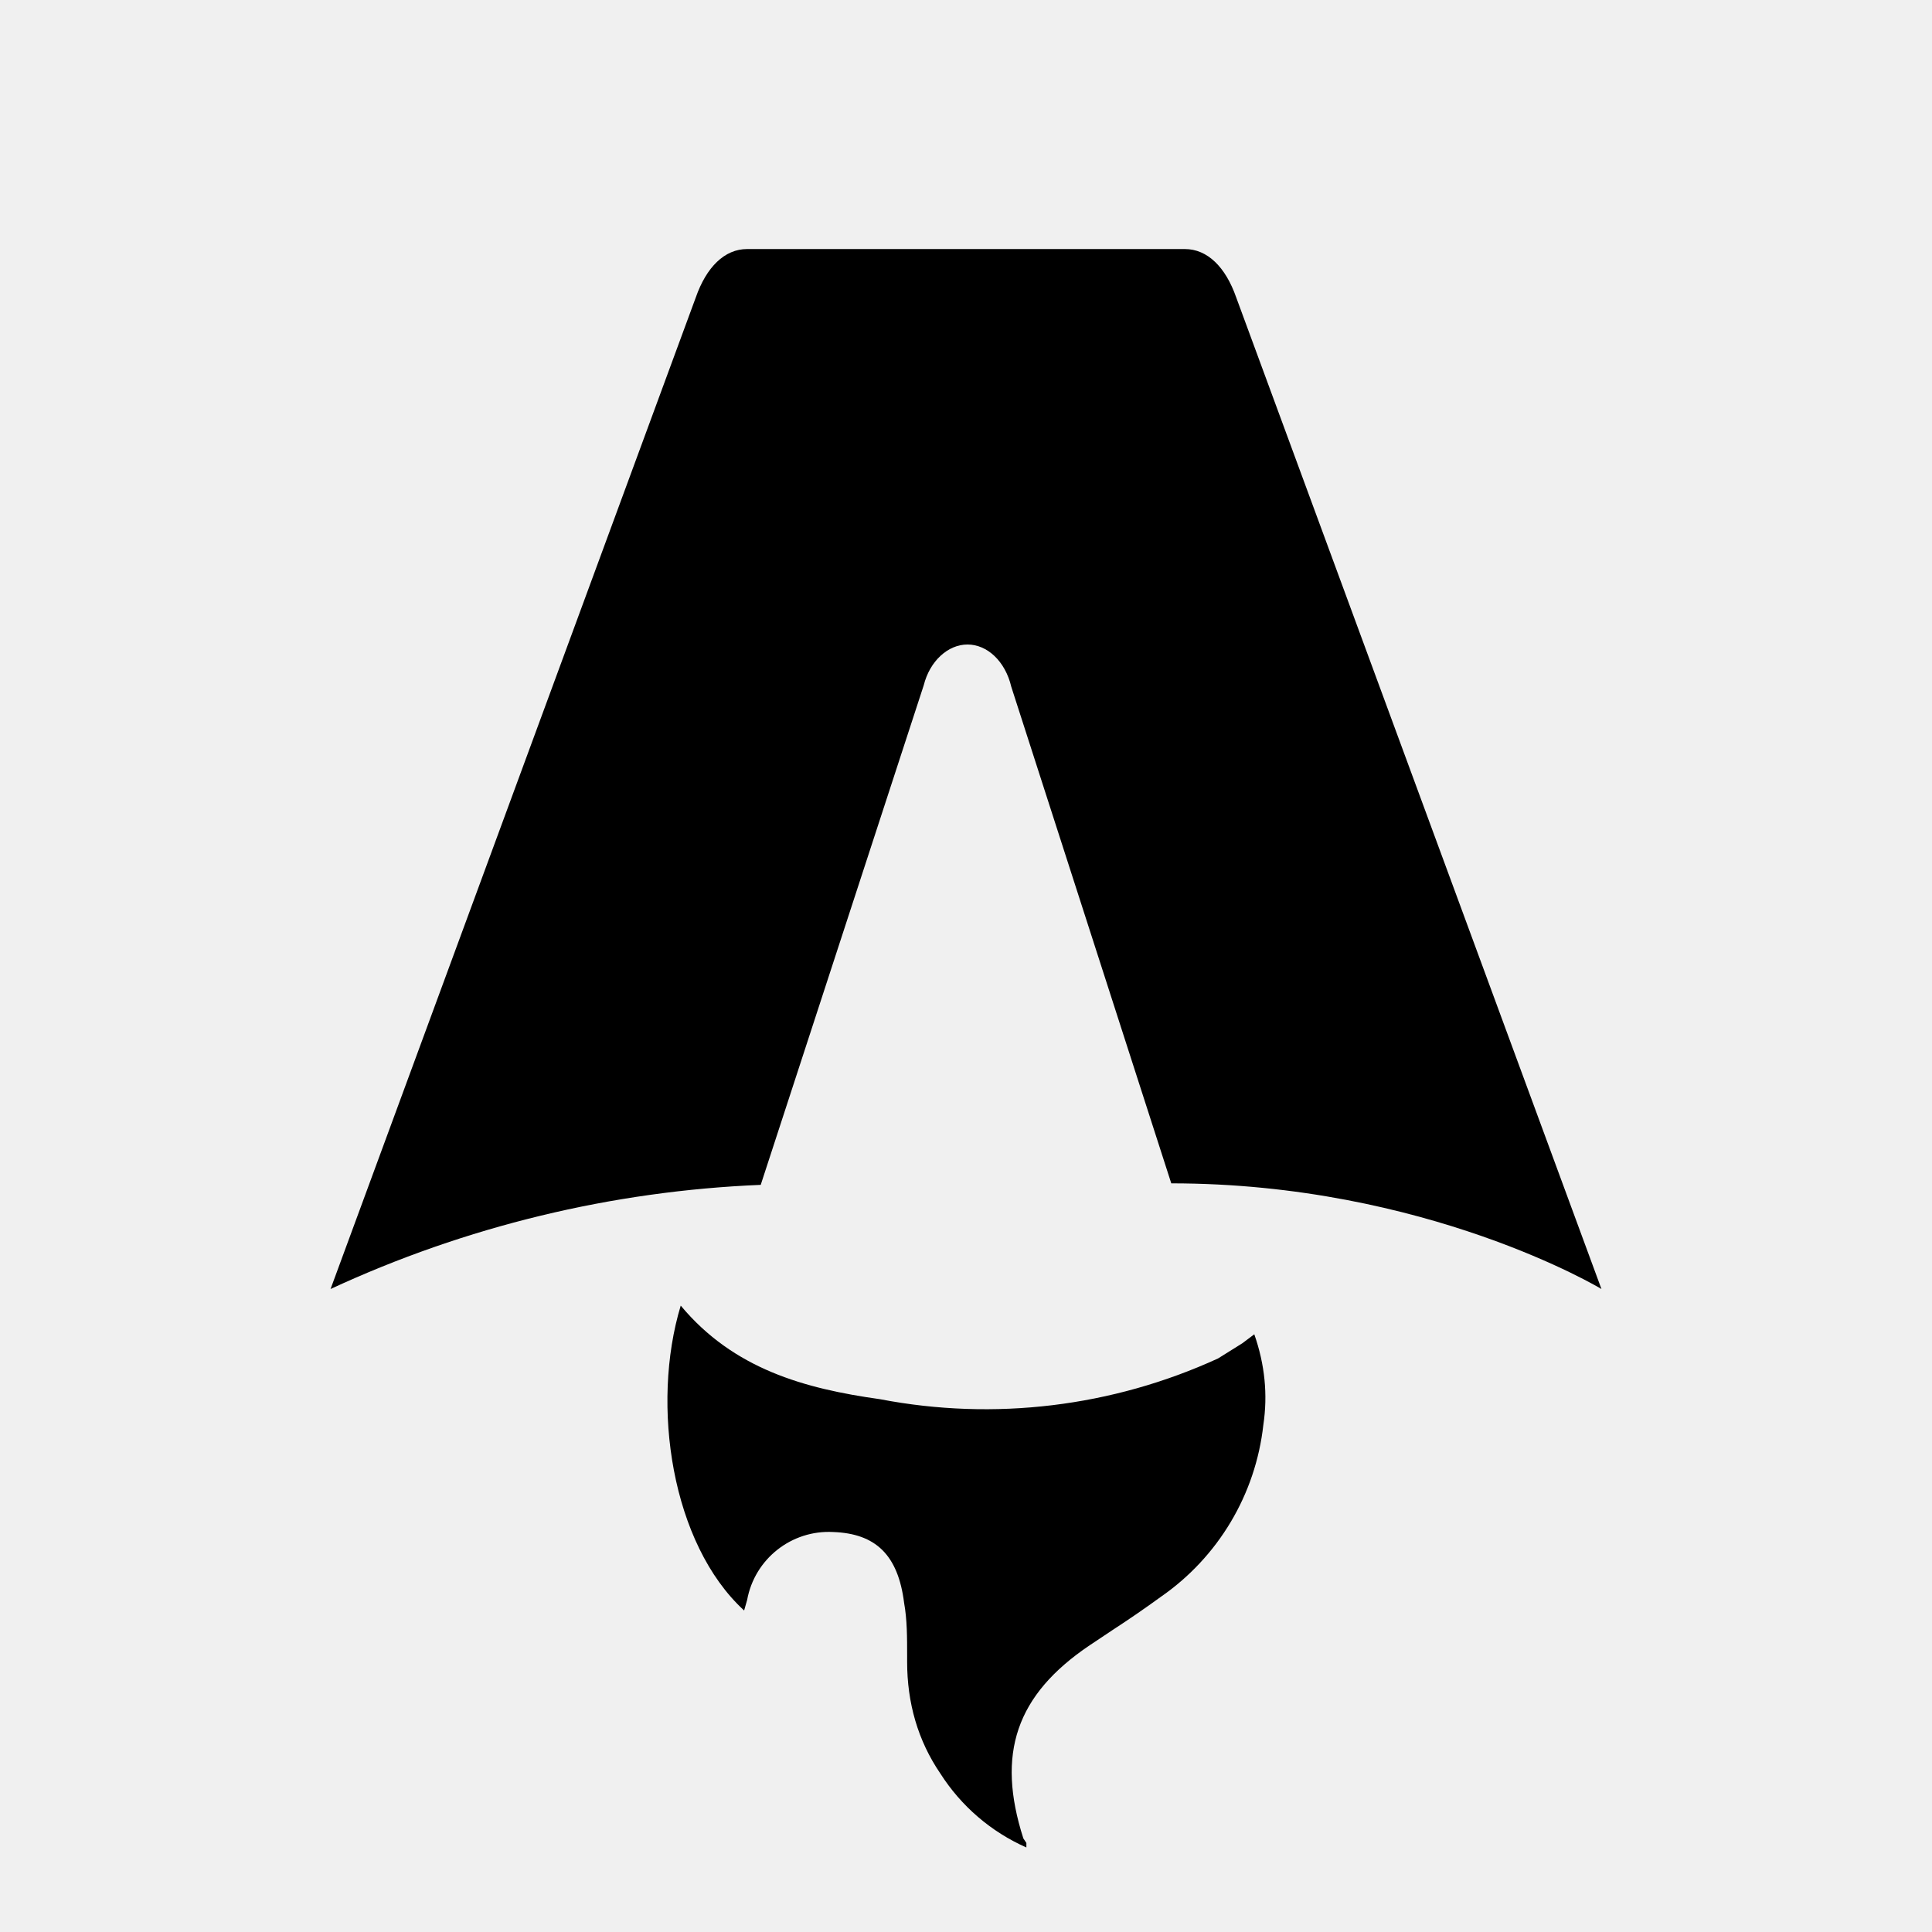
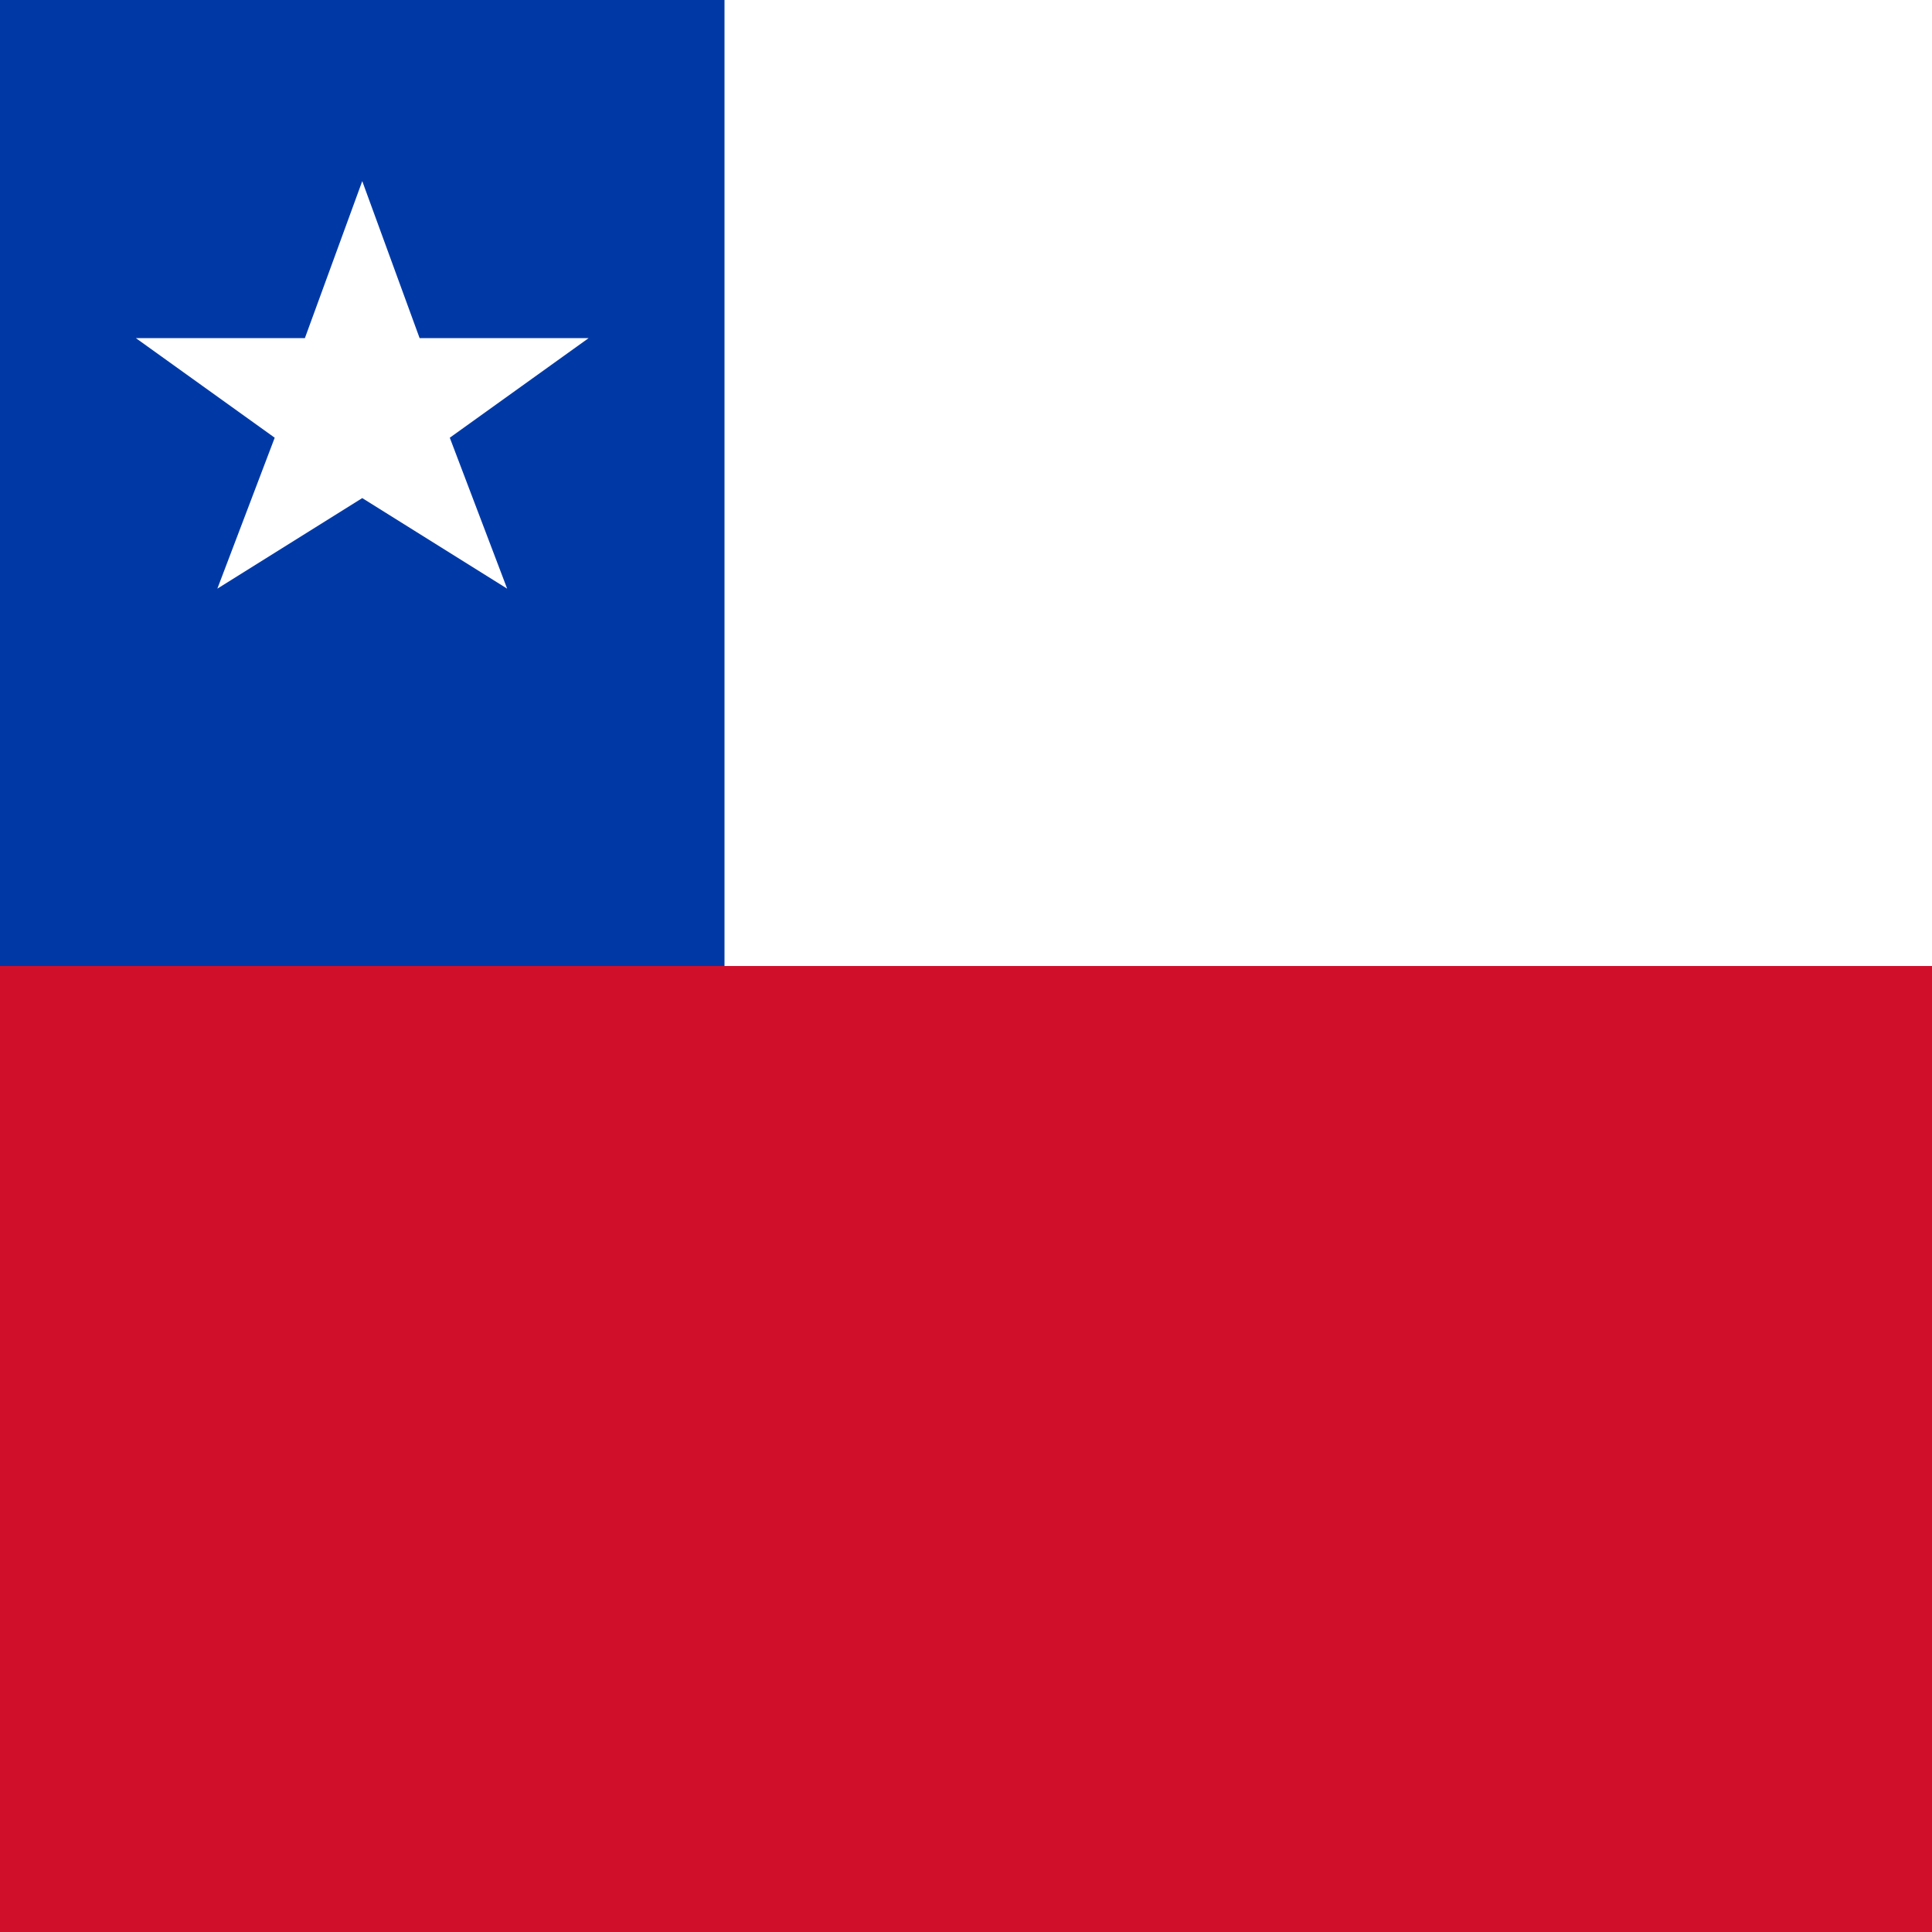
- <svg xmlns="http://www.w3.org/2000/svg" fill="none" viewBox="0 0 128 128">
-   <path d="M50.4 78.5a75.1 75.1 0 0 0-28.5 6.9l24.2-65.7c.7-2 1.9-3.2 3.4-3.2h29c1.5 0 2.7 1.2 3.4 3.2l24.2 65.7s-11.6-7-28.5-7L67 45.5c-.4-1.7-1.6-2.8-2.9-2.8-1.3 0-2.5 1.1-2.9 2.7L50.4 78.5Zm-1.1 28.2Zm-4.2-20.2c-2 6.6-.6 15.8 4.2 20.2a17.5 17.5 0 0 1 .2-.7 5.5 5.5 0 0 1 5.7-4.5c2.8.1 4.3 1.5 4.7 4.7.2 1.1.2 2.3.2 3.5v.4c0 2.7.7 5.2 2.2 7.4a13 13 0 0 0 5.7 4.9v-.3l-.2-.3c-1.8-5.6-.5-9.5 4.4-12.8l1.5-1a73 73 0 0 0 3.2-2.2 16 16 0 0 0 6.8-11.4c.3-2 .1-4-.6-6l-.8.6-1.6 1a37 37 0 0 1-22.4 2.7c-5-.7-9.7-2-13.2-6.2Z" />
-   <style>
-         path { fill: #000; }
-         @media (prefers-color-scheme: dark) {
-             path { fill: #FFF; }
-         }
-     </style>
+ <svg xmlns="http://www.w3.org/2000/svg" viewBox="0 0 64 64" role="img" aria-label="Bandera de Chile">
+   <defs>
+     <style>
+             .r{fill:#d0102b}
+             .b{fill:#0039a6}
+             .w{fill:#fff}
+         </style>
+   </defs>
+   <rect class="w" x="0" y="0" width="64" height="32" />
+   <rect class="r" x="0" y="32" width="64" height="32" />
+   <rect class="b" x="0" y="0" width="24" height="32" />
+   <polygon class="w" points="12,6 13.9,11.2 19.5,11.2 14.9,14.5 16.8,19.5 12,16.5 7.2,19.5 9.1,14.5 4.5,11.2 10.1,11.2" />
</svg>
